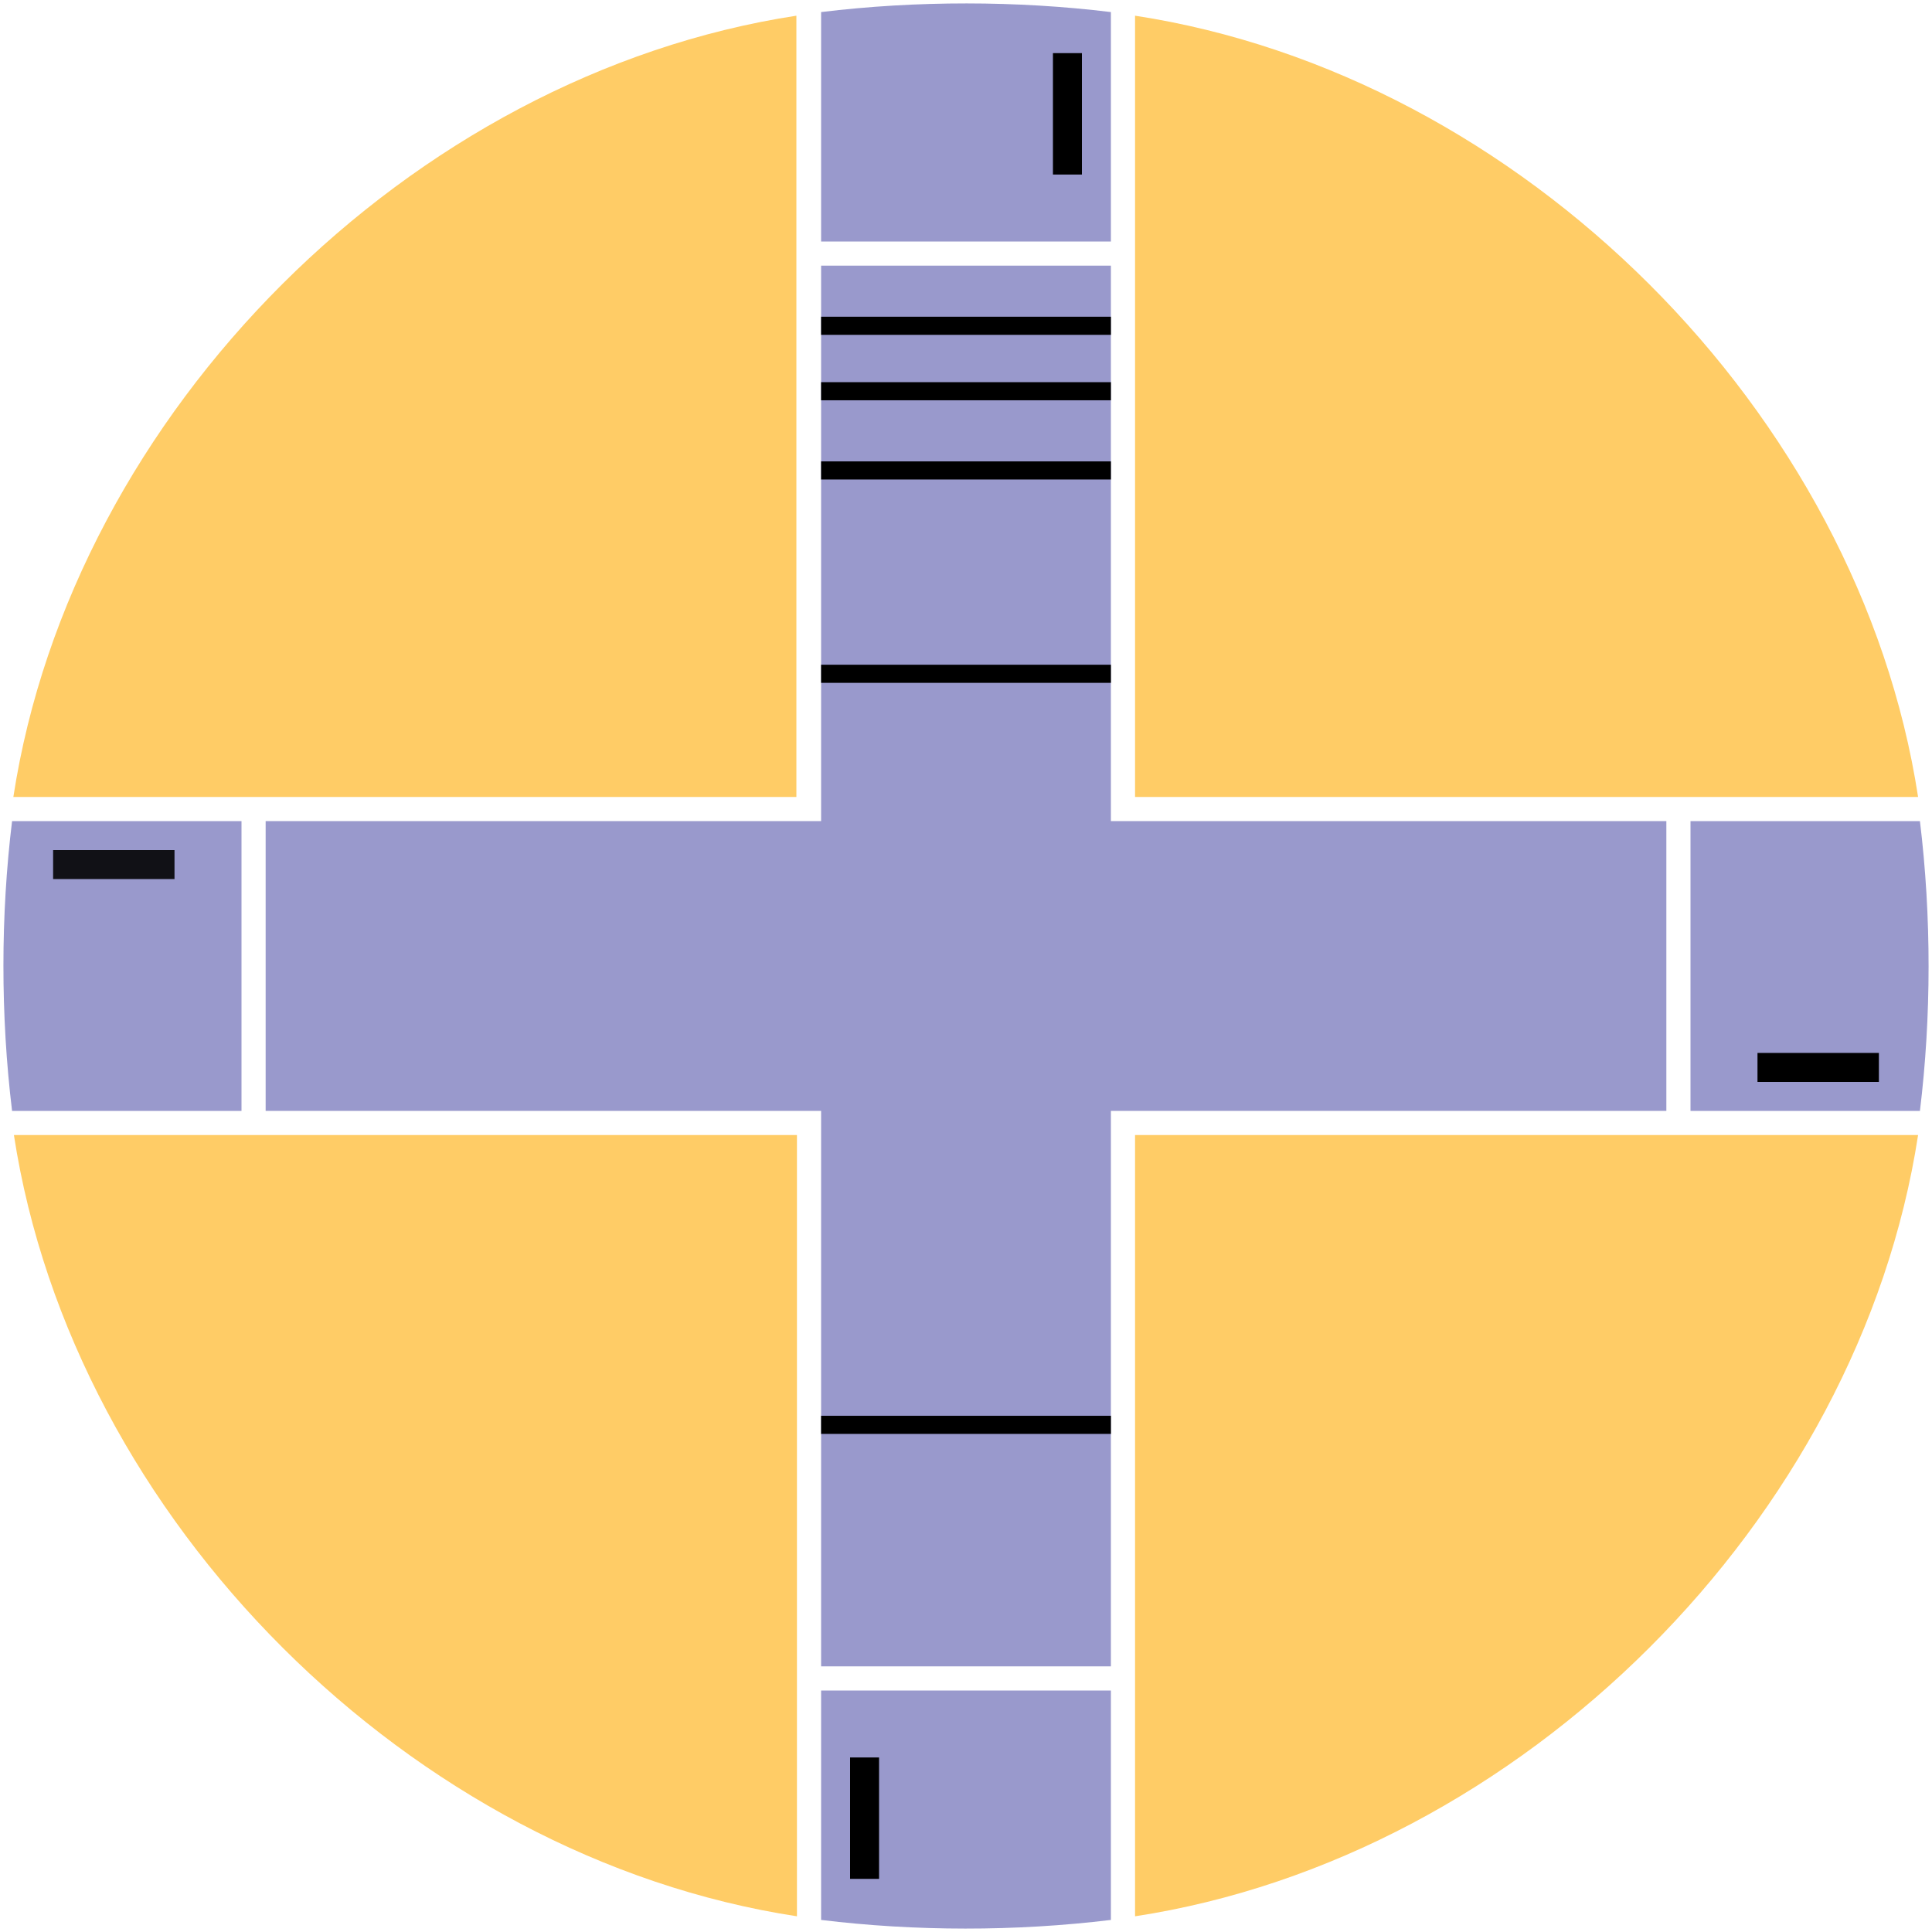
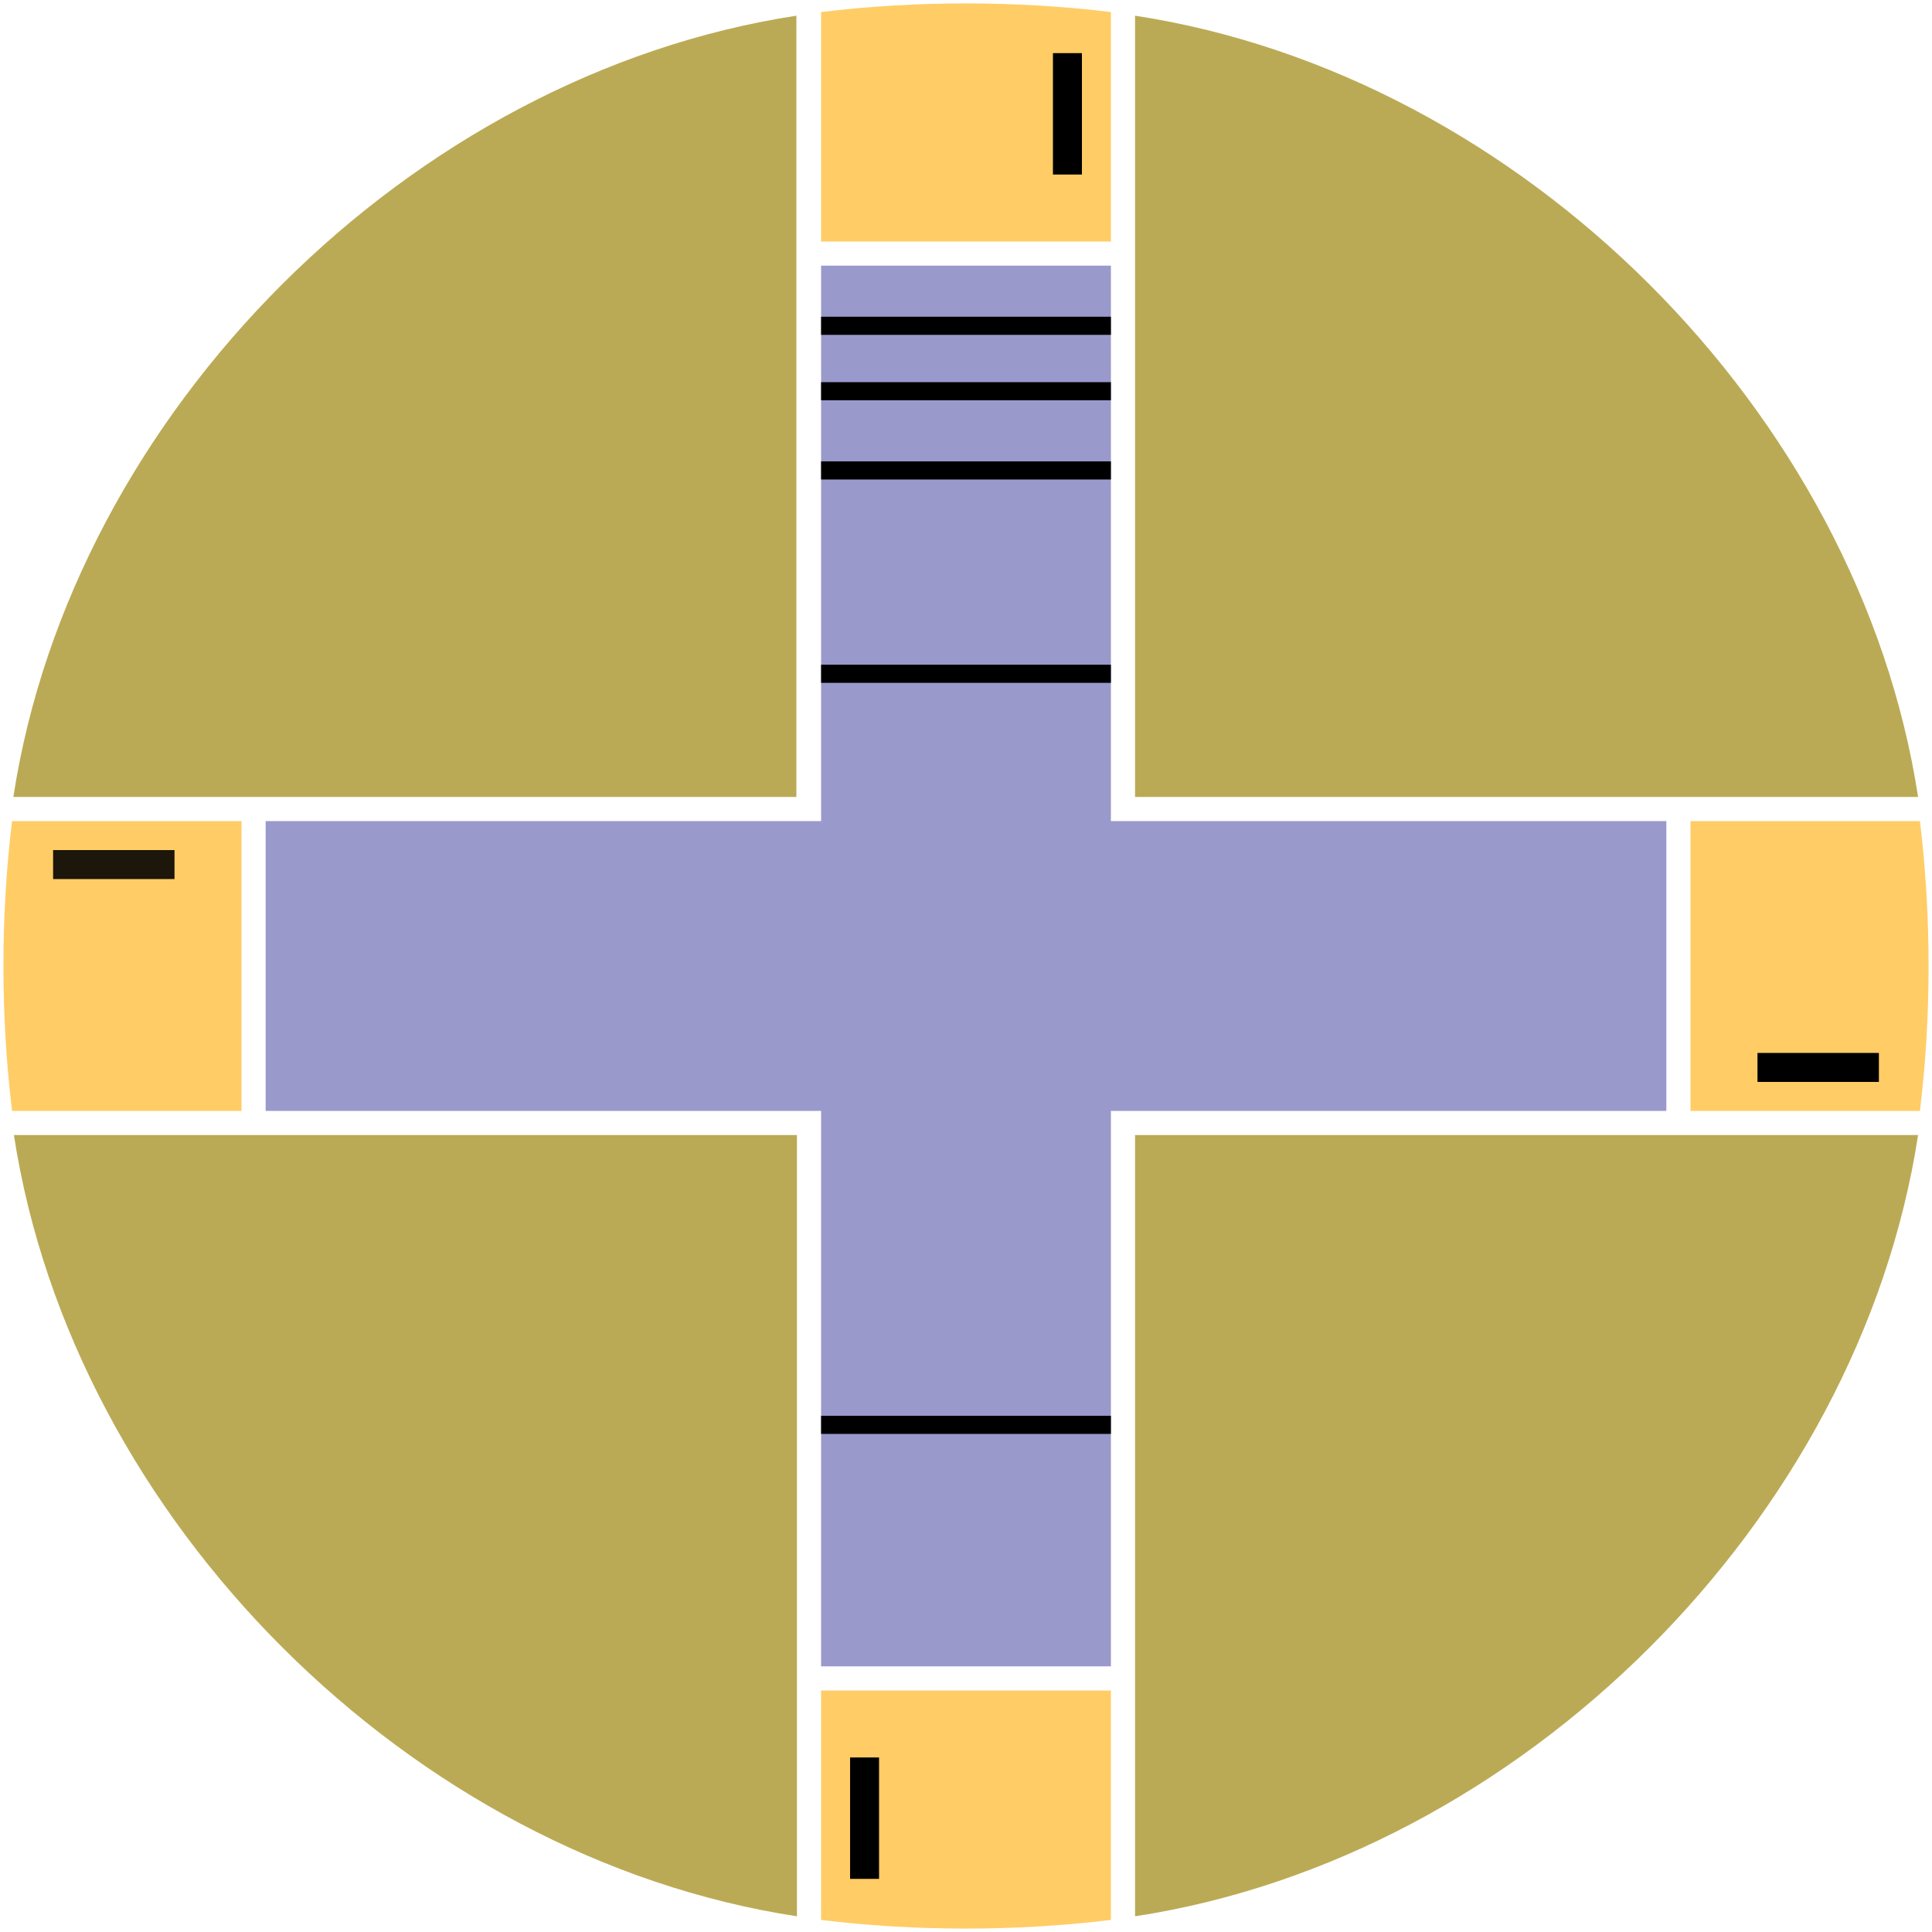
<svg xmlns="http://www.w3.org/2000/svg" width="80mm" height="80mm" version="1.1" viewBox="0 0 80 80">
-   <path id="xy_ctl_NE" class="button" d="m47 33v-32.35c15.992 2.447 29.977 16.417 32.424 32.35z" style="fill:#ffcc66" />
-   <path id="xy_ctl_SW" class="button" d="m33 47v32.35c-15.992-2.447-29.977-16.417-32.424-32.35z" style="fill:#ffcc66" />
-   <path id="xy_ctl_SE" class="button" d="m47 47v32.35c15.992-2.447 29.977-16.417 32.424-32.35z" style="fill:#ffcc66" />
-   <path id="xy_ctl_up" class="button" d="m34 10h12v-9.5c-3.878-0.474-8.044-0.482-12 0z" style="fill:#9999cc" />
+   <path id="xy_ctl_NE" class="button" d="m47 33v-32.35c15.992 2.447 29.977 16.417 32.424 32.35z" style="fill:#bbaa55" />
+   <path id="xy_ctl_SW" class="button" d="m33 47v32.35c-15.992-2.447-29.977-16.417-32.424-32.35z" style="fill:#bbaa55" />
+   <path id="xy_ctl_SE" class="button" d="m47 47v32.35c15.992-2.447 29.977-16.417 32.424-32.35z" style="fill:#bbaa55" />
+   <path id="xy_ctl_up" class="button" d="m34 10h12v-9.5c-3.878-0.474-8.044-0.482-12 0z" style="fill:#ffcc66" />
  <path d="m44.2 2.2v5.027" style="fill:none;stroke-width:1.2;stroke:#000000" />
-   <path id="xy_ctl_left" class="button" d="m10 46v-12h-9.5c-0.474 3.878-0.482 8.044 0 12z" style="fill:#9999cc" />
+   <path id="xy_ctl_left" class="button" d="m10 46v-12h-9.5c-0.474 3.878-0.482 8.044 0 12z" style="fill:#ffcc66" />
  <path d="m2.199 35.8h5.027" style="fill:none;opacity:.889;stroke-width:1.2;stroke:#000000" />
-   <path id="xy_ctl_right" class="button" d="m70 34v12h9.5c0.474-3.878 0.482-8.044 0-12z" style="fill:#9999cc" />
+   <path id="xy_ctl_right" class="button" d="m70 34v12h9.5c0.474-3.878 0.482-8.044 0-12z" style="fill:#ffcc66" />
  <path d="m77.801 44.2h-5.027" style="fill:none;stroke-width:1.2;stroke:#000000" />
-   <path id="xy_ctl_down" class="button" d="m46 70h-12v9.5c3.878 0.474 8.044 0.482 12 0z" style="fill:#9999cc" />
+   <path id="xy_ctl_down" class="button" d="m46 70h-12v9.5c3.878 0.474 8.044 0.482 12 0z" style="fill:#ffcc66" />
  <path d="m35.8 77.8v-5.027" style="fill:none;stroke-width:1.2;stroke:#000000" />
  <path d="m11 34v12h23v23h12v-23h23v-12h-23v-23h-12v23z" style="fill:#9999cc" />
  <path d="m34 13.49h12" style="fill:none;stroke-width:.75;stroke:#000000" />
  <path d="m34 16.2h12" style="fill:none;stroke-width:.75;stroke:#000000" />
  <path d="m34 19.48h12" style="fill:none;stroke-width:.75;stroke:#000000" />
  <path d="m34 27.9h12" style="fill:none;stroke-width:.75;stroke:#000000" />
  <path d="m34 59h12" style="fill:none;stroke-width:.75;stroke:#000000" />
-   <path id="xy_ctl_NW" class="button" d="m32.977 33v-32.35c-15.992 2.447-29.977 16.417-32.424 32.35z" style="fill:#ffcc66" />
+   <path id="xy_ctl_NW" class="button" d="m32.977 33v-32.35c-15.992 2.447-29.977 16.417-32.424 32.35z" style="fill:#bbaa55" />
</svg>
